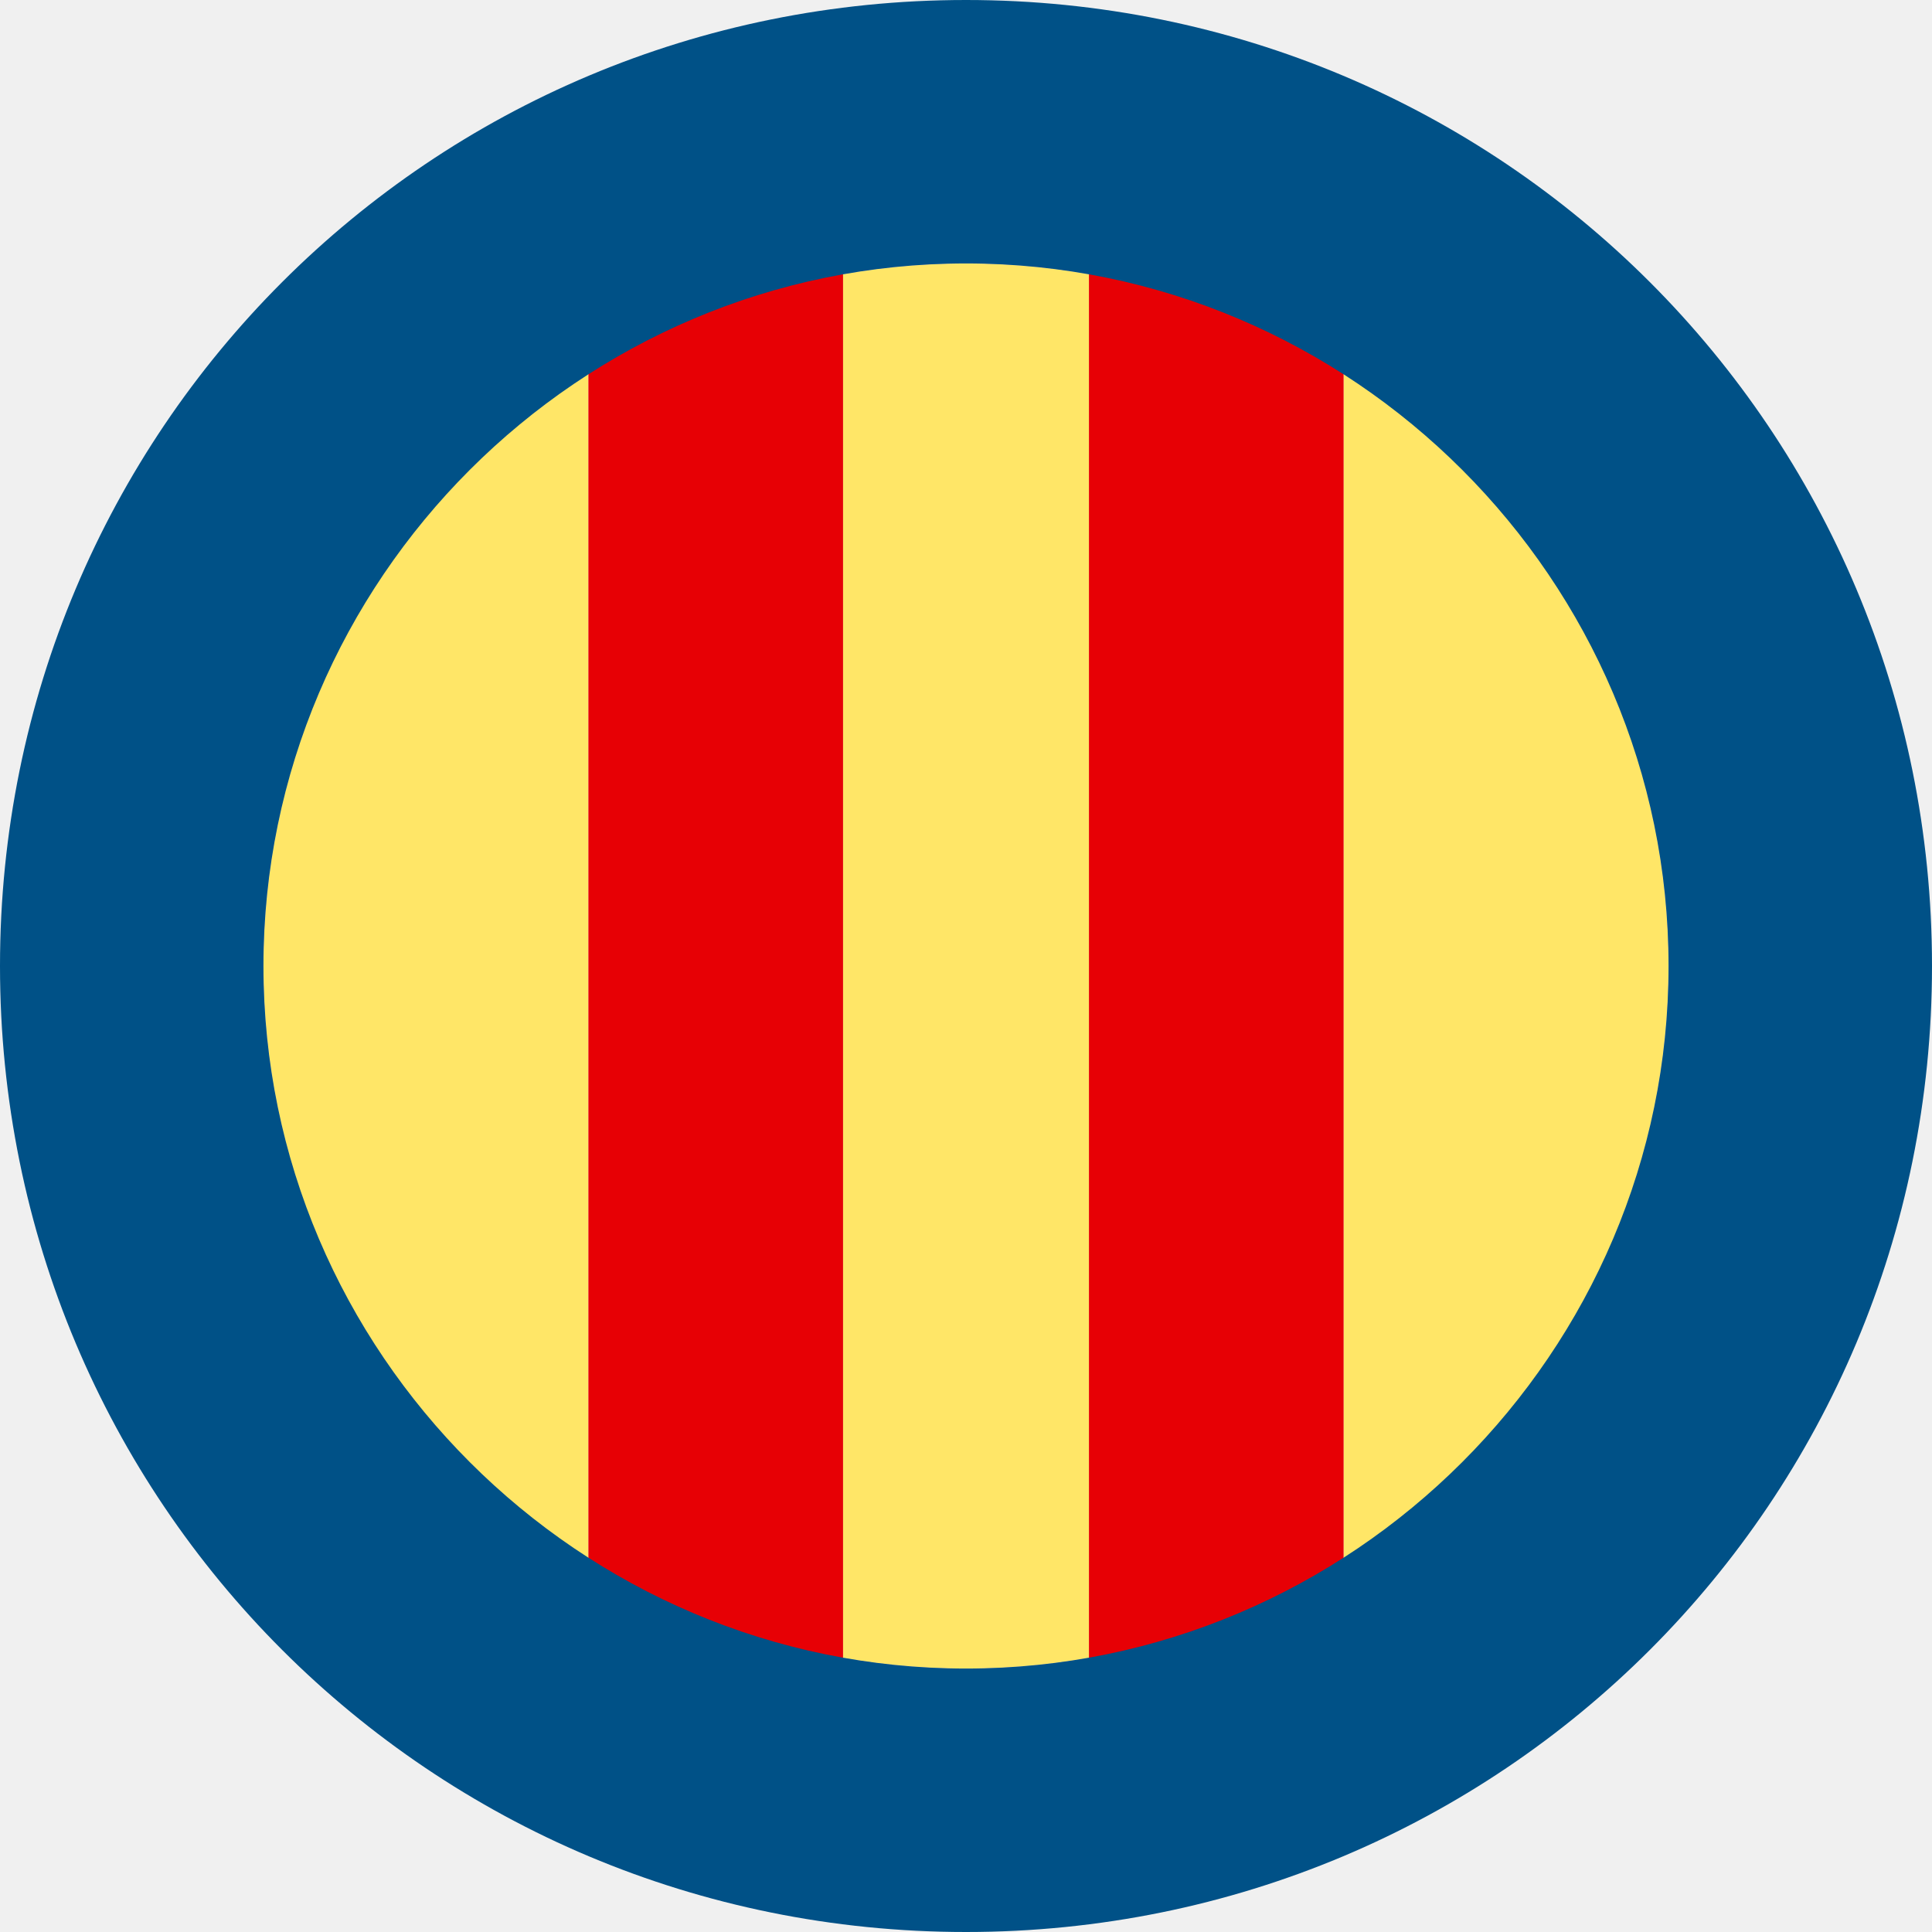
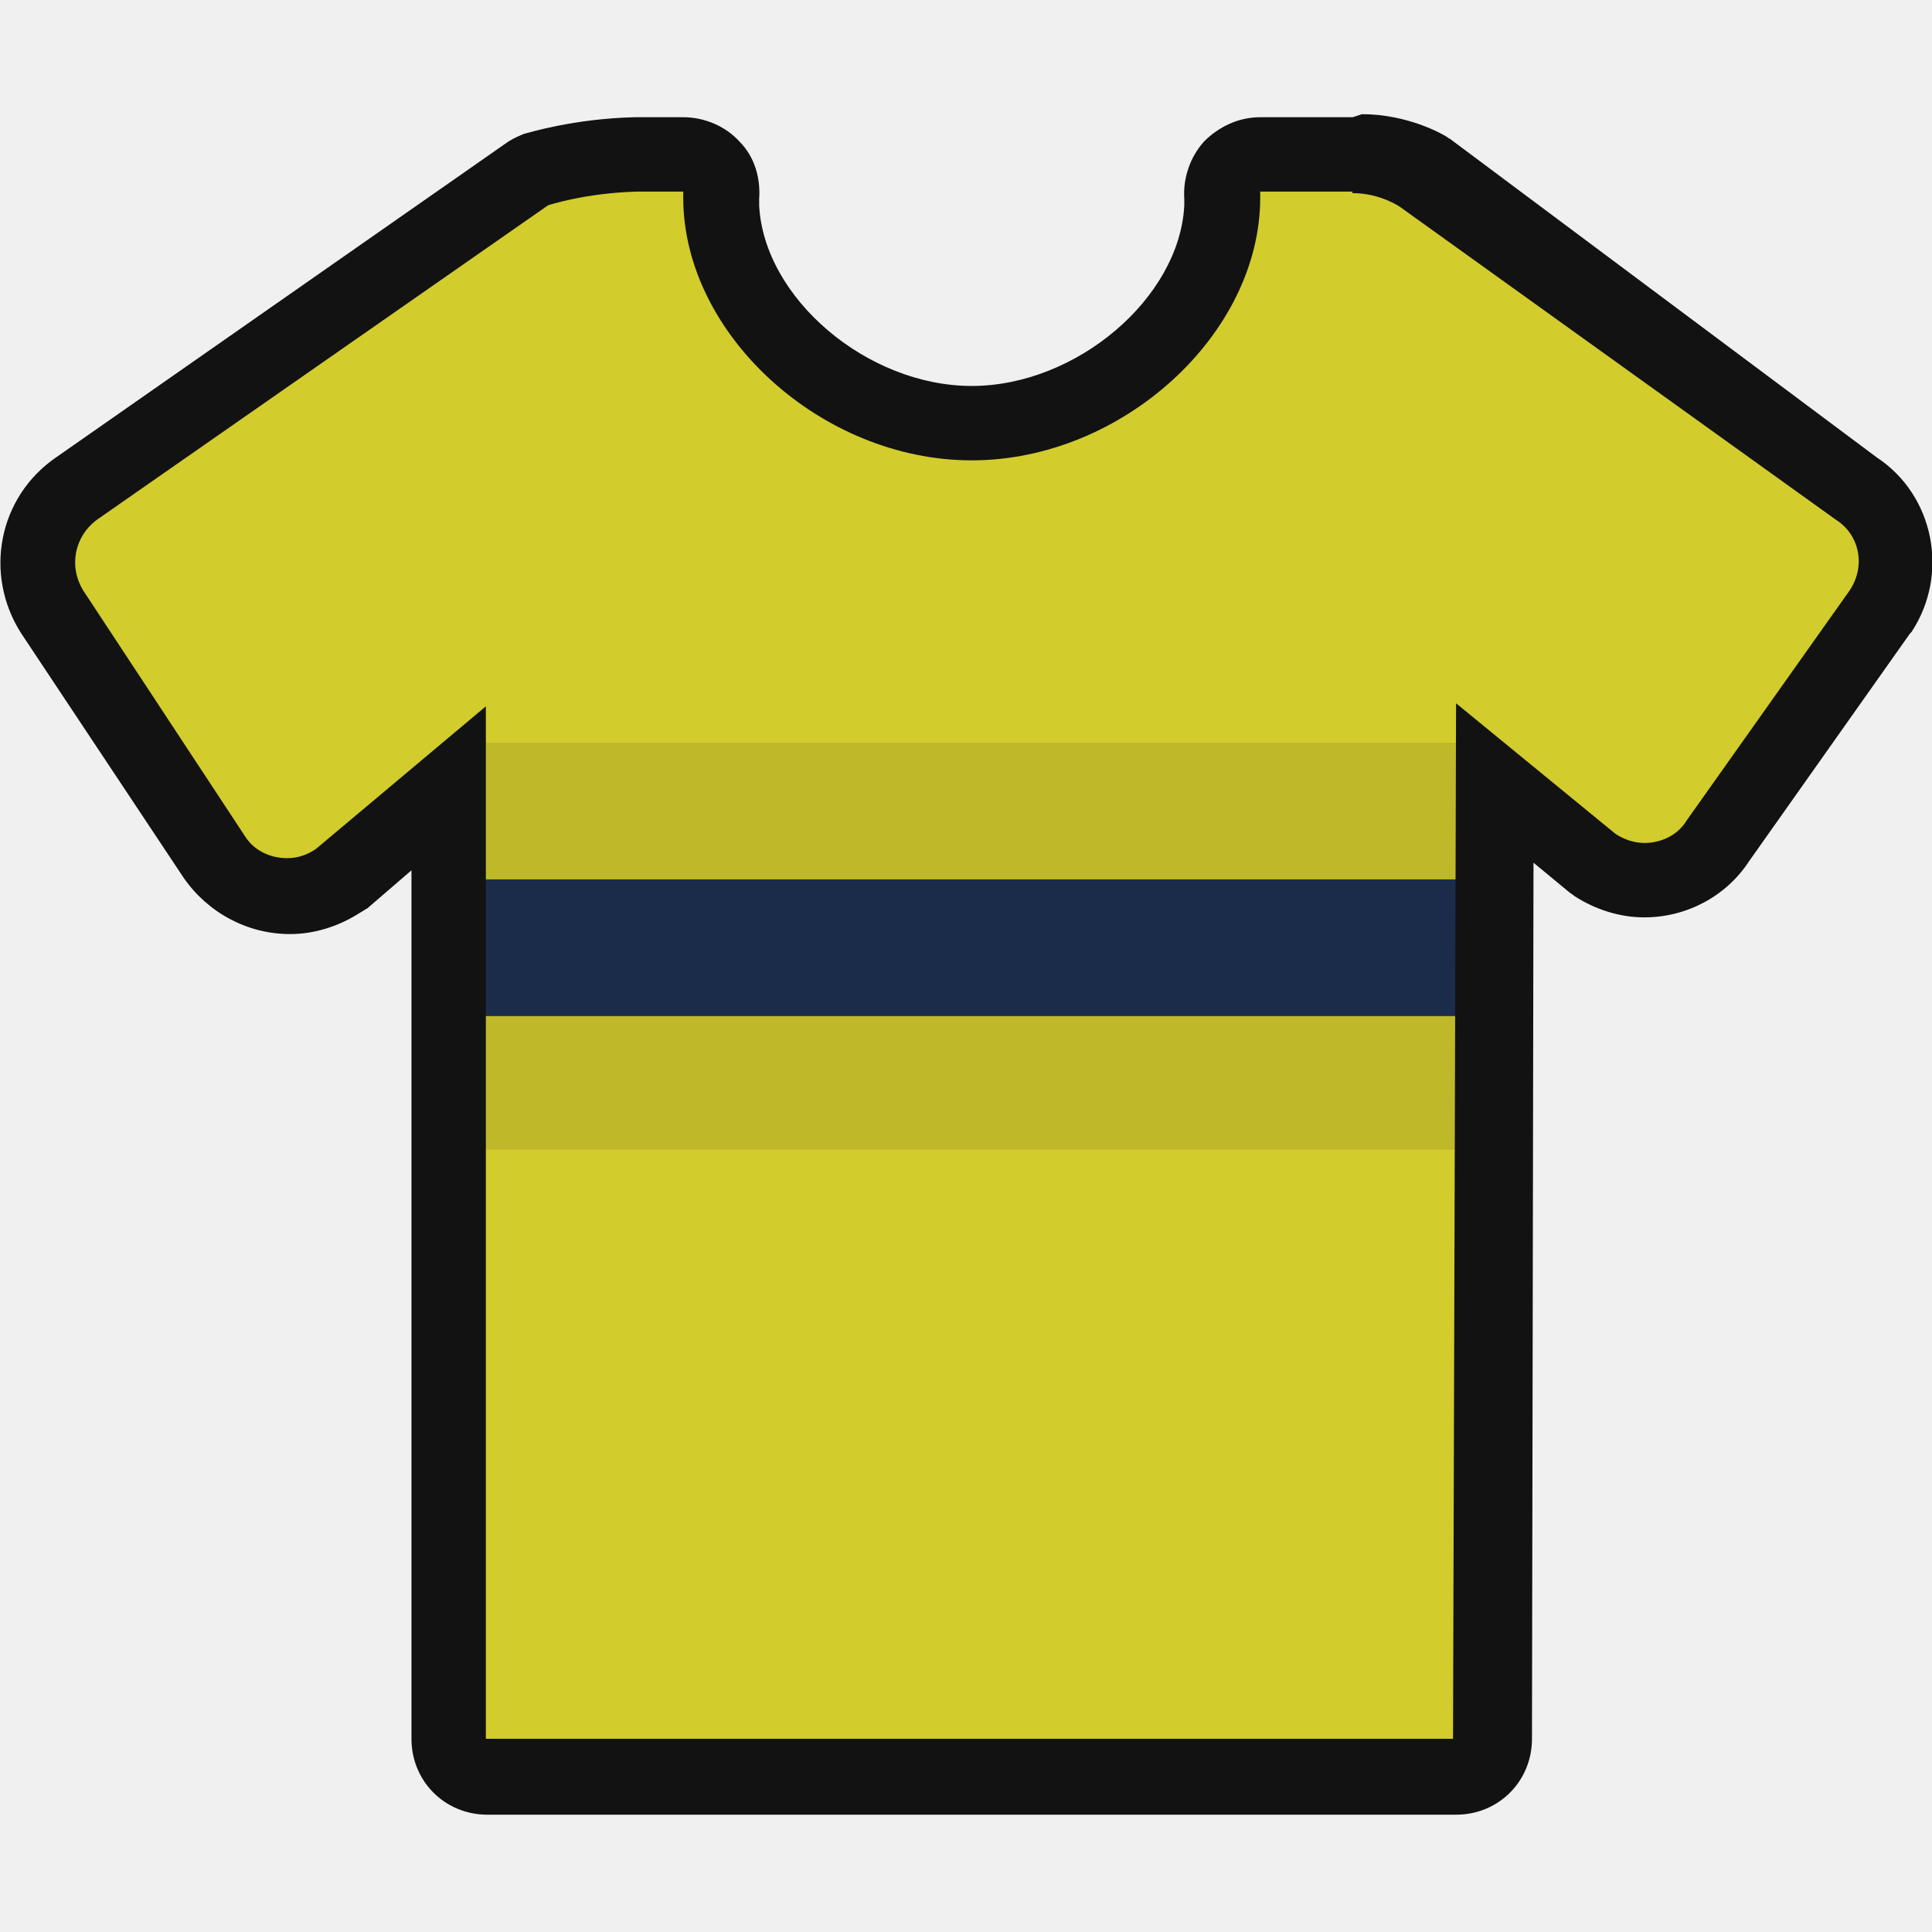
- <svg xmlns="http://www.w3.org/2000/svg" version="1.1" id="Layer_1" x="0px" y="0px" viewBox="-286 409.9 22 22" style="enable-background:new -286 409.9 22 22;">
-   <style type="text/css">
- 	.st0{fill:#FFFFFF;}
- 	.st1{fill:#B82E22;}
- 	.st2{fill:#373737;}
- 	.st3{clip-path:url(#SVGID_2_);fill:#FFFFFF;}
- 	.st4{clip-path:url(#SVGID_4_);fill:#FFFFFF;}
- 	.st5{fill:#DF3636;}
- 	.st6{fill:#E2E2E2;}
- </style>
-   <circle class="st1" cx="-275" cy="420.9" r="8" />
-   <circle class="st0" cx="-275" cy="420.9" r="8" />
-   <circle class="st2" cx="-275" cy="420.9" r="8" style="fill: rgb(255, 230, 103);" />
-   <g>
+ <svg xmlns="http://www.w3.org/2000/svg" width="800px" height="800px" viewBox="0 -7.72 127.246 127.246" enable-background="new 0 0 856 412" version="1.1" y="0px" x="0px" fill="#000000">
+   <g id="SVGRepo_bgCarrier" stroke-width="0" />
+   <g id="SVGRepo_tracerCarrier" stroke-linecap="round" stroke-linejoin="round" />
+   <g id="SVGRepo_iconCarrier">
    <g>
-       <defs>
-         <circle id="SVGID_1_" cx="-275" cy="420.9" r="8" />
-       </defs>
-       <clipPath id="SVGID_2_">
-         <circle cx="-275" cy="420.9" r="8" transform="matrix(1, 0, 0, 1, 0, 0)" style="overflow: visible;" />
-       </clipPath>
-       <rect x="-279.3" y="409.9" class="st3" width="2.9" height="21.9" />
-     </g>
-     <g>
-       <defs>
-         <circle id="SVGID_3_" cx="-275" cy="420.9" r="8" />
-       </defs>
-       <clipPath id="SVGID_4_">
-         <circle cx="-275" cy="420.9" r="8" transform="matrix(1, 0, 0, 1, 0, 0)" style="overflow: visible;" />
-       </clipPath>
-       <rect x="-273.6" y="409.9" class="st4" width="2.9" height="21.9" />
+       <path fill="#1b2c4b" d="m32 109c-1.4 0-2.5-1.1-2.5-2.5v-62.6l-7 5.9c-.1.1-.2.1-.2.2-1 .6-2.1 1-3.2 1-2 0-3.8-1-4.9-2.6l-10.7-16.1c-1.8-2.7-1-6.3 1.7-8.1l29.7-20.7c.2-.1.4-.3.7-.3.1 0 2.8-.9 6.6-1h3.1c.7 0 1.4.3 1.8.8.5.5.7 1.2.6 1.9 0 .1 0 .3-.1.4.2 7.5 8.1 14.5 16.5 14.5s16.3-7 16.5-14.5c0-.1 0-.3-.1-.4-.1-.7.2-1.4.6-1.9s1.1-.8 1.8-.8h6.1c2.4 0 4.3 1.1 4.5 1.2.1 0 .1.1.2.1l28.7 20.7c2.6 1.7 3.4 5.4 1.6 8.1l-10.7 15.2c-1 1.6-2.9 2.6-4.9 2.6-1.2 0-2.3-.3-3.2-1-.1 0-.1-.1-0.2-.2l-6.4-5.3-.2 62.9c0 1.4-1.1 2.5-2.5 2.5h-63.9z" />
+       <path fill="#bfb929" d="m42.2 2.5c-3.8.1-6.5 1-6.6 1-.3 0-.5.20-.7.30l-29.7 20.7c-2.73 1.8-3.53 5.4-1.73 8.1l10.7 16.1c1.1 1.6 2.9 2.6 4.9 2.6 1.1 0 2.2-.4 3.2-1 0-.1.1-.1.2-.2l7-5.9v62.8c0 1 1.1 2 2.5 2h63.9c1.4 0 2.5-1 2.5-2l.2-63.1 6.4 5.3v.2c1 .7 2 1 3 1 2 0 4-1 5-2.6l11-15.2c2-2.7 1-6.4-2-8.1l-28.3-20.7c-.1 0-.1-.10-.2-.10-.2-.10-2.1-1.2-4.5-1.2h-6.1c-.7 0-1.4.30-1.8.80s-.7 1.2-.6 1.9c.1.10.1.30.1.40-.2 7.5-8.1 14.5-16.5 14.5s-16.3-7-16.5-14.5c.1-.10.1-.30.1-.40.1-.70-.1-1.4-.6-1.9-.4-.50-1.1-.80-1.8-.80h-3.1zm-11.9 47.7h66.8v9h-66.8v-9z" />
+       <path fill="#d2cc2d" d="m42.2 2.5c-3.8.1-6.5 1-6.6 1-.3 0-.5.20-.7.30l-29.7 20.7c-2.73 1.8-3.53 5.4-1.73 8.1l10.7 16.1c1.1 1.6 2.9 2.6 4.9 2.6 1.1 0 2.2-.4 3.2-1 0-.1.1-.1.2-.2l7-5.9v62.8c0 1 1.1 2 2.5 2h63.9c1.4 0 2.5-1 2.5-2l.2-63.1 6.4 5.3v.2c1 .7 2 1 3 1 2 0 4-1 5-2.6l11-15.2c2-2.7 1-6.4-2-8.1l-28.3-20.7c-.1 0-.1-.10-.2-.10-.2-.10-2.1-1.2-4.5-1.2h-6.1c-.7 0-1.4.30-1.8.80s-.7 1.2-.6 1.9c.1.10.1.30.1.40-.2 7.5-8.1 14.5-16.5 14.5s-16.3-7-16.5-14.5c.1-.10.1-.30.1-.40.1-.70-.1-1.4-.6-1.9-.4-.50-1.1-.80-1.8-.80h-3.1zm-11.4 38.7h65.6v26.8h-65.6v-26.8z" />
+       <path d="m89.1 5c1.8 0 3.1.9 3.1.9l28.7 20.6c1.6 1 2 3.1.9 4.7l-10.7 15.1c-0.6 1-1.7 1.5-2.8 1.5-.6 0-1.3-.2-1.9-.6l-10.5-8.6-.2 68.2h-63.7v-68l-11.2 9.4c-.6.4-1.2.6-1.9.6-1.1 0-2.2-.5-2.8-1.5l-10.6-16.1c-1-1.6-.6-3.6.9-4.7l29.7-20.7s2.4-.8 5.8-.9h3.1v.2.2c0 9 9.1 17.3 19 17.3s19-8.3 19-17.3v-.2-.2h5.9.2c-.1.1 0 .1 0 .1m0-5s-.1 0 0 0h-.2-5.9c-1.4 0-2.7.6-3.7 1.6-.9 1-1.4 2.4-1.3 3.8v.4c-.3 6.1-7.1 11.9-14 11.9s-13.7-5.8-14-11.9v-.4c.1-1.4-.3-2.8-1.3-3.8-.9-1-2.3-1.6-3.7-1.6h-3.1-.1c-4 .1-6.9 1-7.3 1.1-.5.2-.9.4-1.3.7l-29.5 20.6c-3.8 2.6-4.8 7.7-2.3 11.6l10.7 16.1c1.6 2.3 4.2 3.7 7 3.7 1.6 0 3.2-.5 4.6-1.4.2-.1.3-.2.5-.3l2.9-2.5v57.2c0 2.8 2.2 5 5 5h63.8c2.8 0 5-2.2 5-5l.1-57.7 2.3 1.9c.1.1.3.2.4.3 1.4.9 3 1.4 4.6 1.4 2.8 0 5.4-1.4 6.9-3.7l10.6-15 .1-.1c2.5-3.8 1.5-9-2.3-11.5l-28-20.9c-.1-.1-.2-.1-.3-.2-.3-.2-2.6-1.5-5.6-1.5z" style="fill: rgb(18, 18, 18);" />
    </g>
  </g>
-   <rect x="-279.3" y="412" class="st5" width="2.9" height="18.2" style="fill: rgb(231, 0, 5);" />
-   <rect x="-273.6" y="412" class="st5" width="2.9" height="18.2" style="fill: rgb(231, 0, 5);" />
-   <g transform="matrix(1, 0, 0, 1, 0, 0.000006)">
-     <path class="st6" d="M-275,409.9c-6.1,0-11,4.9-11,11c0,6.1,4.9,11,11,11s11-4.9,11-11C-264,414.8-268.9,409.9-275,409.9z M-275,428.9c-4.4,0-8-3.6-8-8c0-4.4,3.6-8,8-8s8,3.6,8,8C-267,425.3-270.6,428.9-275,428.9z" style="fill: rgb(0, 81, 135);" />
-   </g>
</svg>
